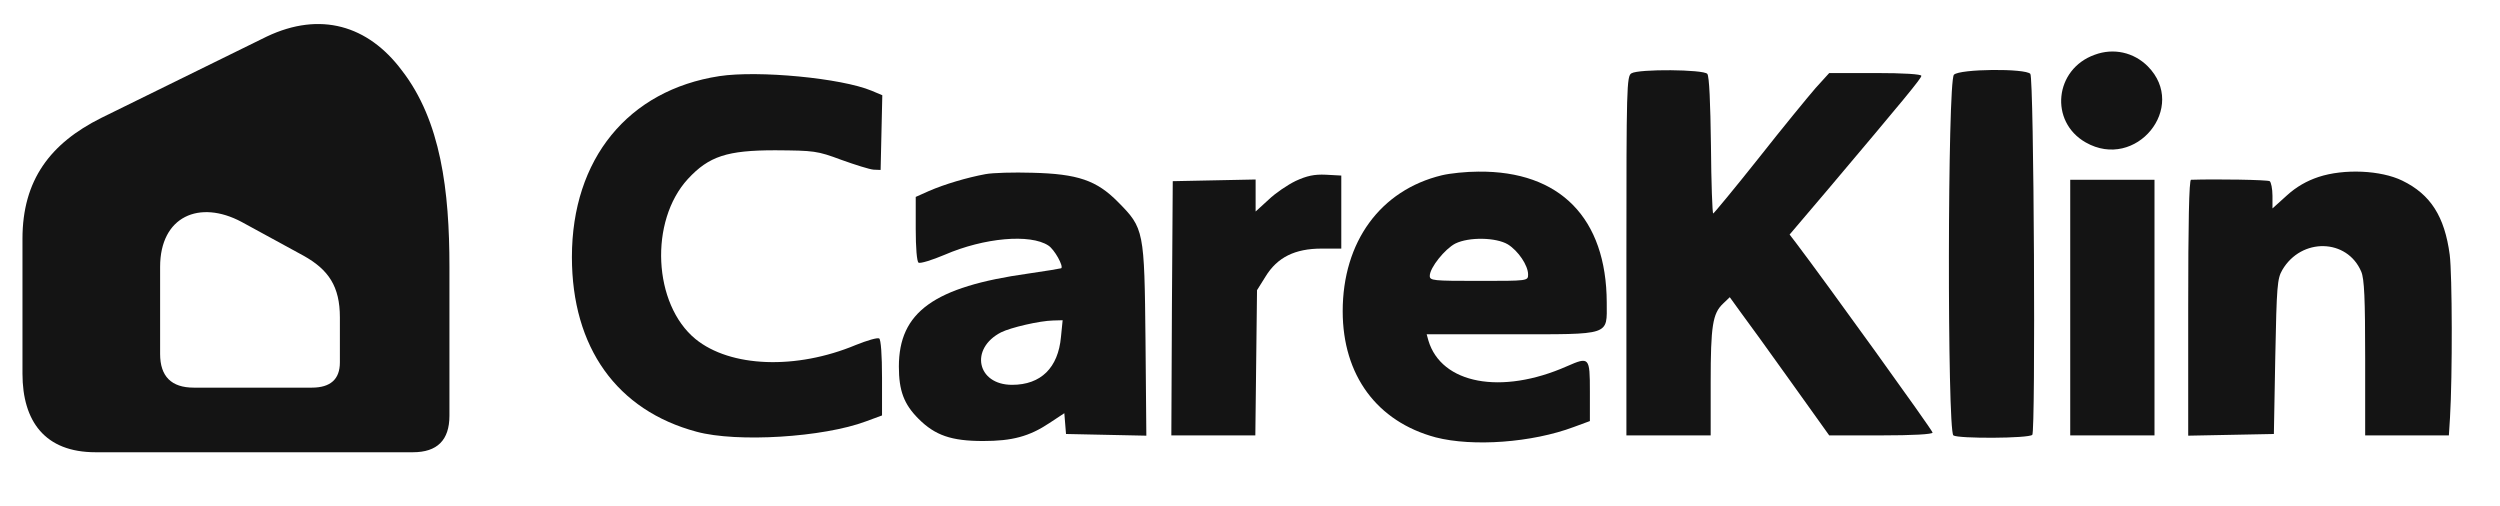
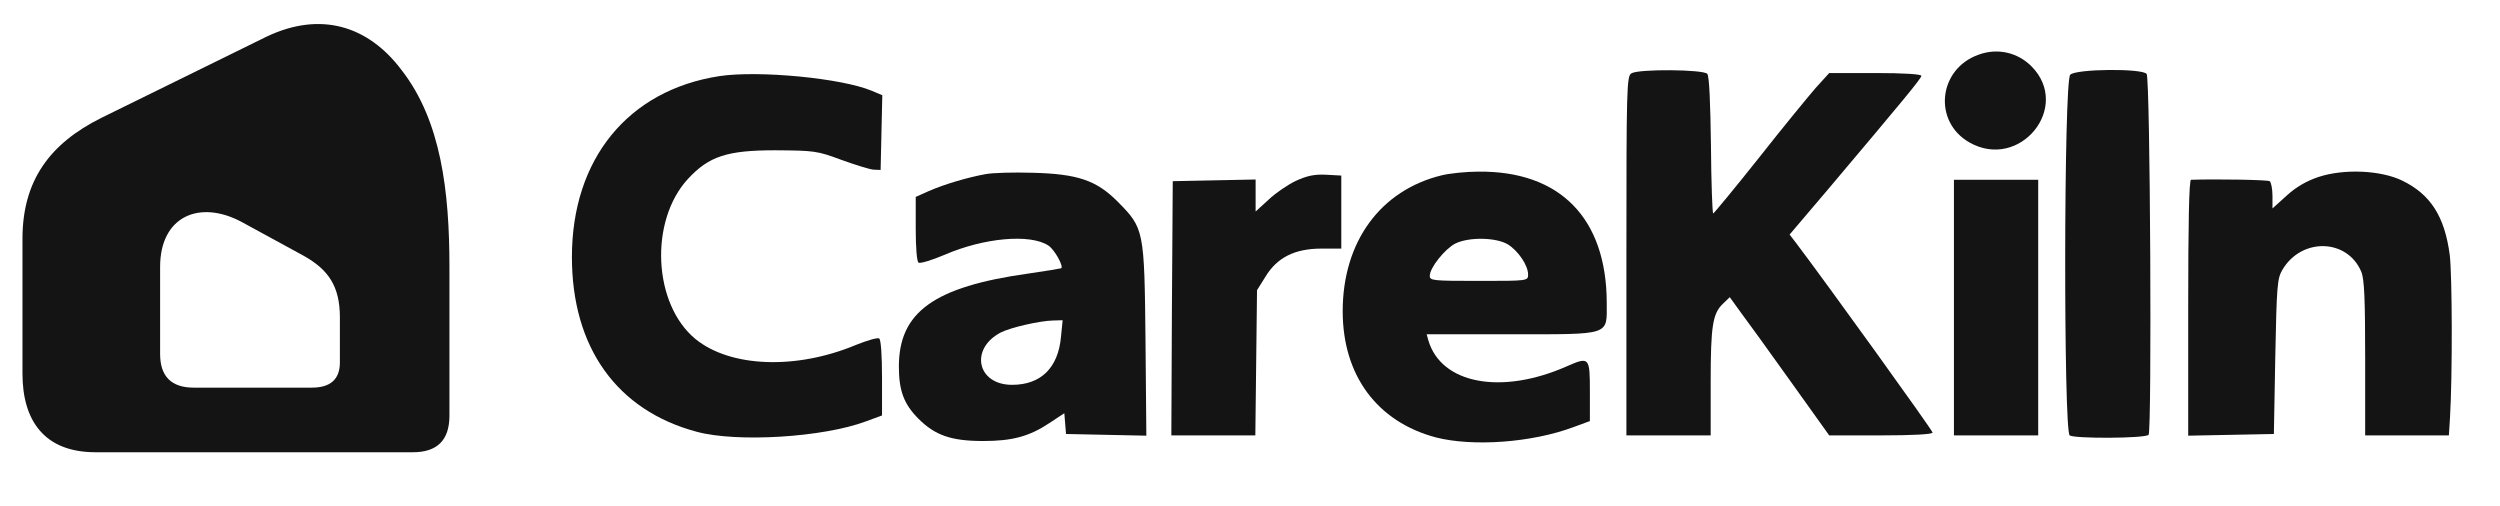
<svg xmlns="http://www.w3.org/2000/svg" width="890" height="180" viewBox="0 0 890 180" role="img">
  <g transform="translate(0 9)">
    <path fill="#141414" fill-rule="evenodd" d="M 8,76 C 8,55 18,42 36,33 L 95,4 C 114,-5 131,0 143,16 C 157,34 160,59 160,86 L 160,139 Q 160,152 147,152 L 34,152 C 16,152 8,141 8,124 Z M 57,86 L 57,117 Q 57,129 69,129 L 111,129 Q 121,129 121,120 L 121,104 C 121,93 117,87 108,82 L 86,70 C 71,62 57,68 57,86 Z" />
  </g>
  <g transform="translate(194 14)">
    <g fill="#141414" transform="translate(0,148) scale(0.1,-0.1)">
-       <path d="M5517 1425 c-143 -51 -162 -238 -32 -312 179 -102 365 126 221 271 -50 50 -122 66 -189 41z" />
+       <path transform="translate(-414 0)" d="M5517 1425 c-143 -51 -162 -238 -32 -312 179 -102 365 126 221 271 -50 50 -122 66 -189 41z" />
      <path d="M3868 1359 c-17 -9 -18 -51 -18 -649 l0 -640 150 0 150 0 0 188 c0 202 7 246 44 281 l24 23 39 -54 c22 -29 102 -140 177 -245 l138 -193 184 0 c114 0 184 4 184 10 0 8 -382 538 -486 675 l-23 30 136 160 c276 327 333 396 333 405 0 6 -63 10 -164 10 l-164 0 -49 -54 c-26 -30 -118 -142 -203 -250 -85 -107 -158 -195 -161 -196 -3 0 -7 109 -8 242 -2 152 -6 247 -13 255 -13 16 -244 18 -270 2z" />
-       <path d="M5016 1354 c-23 -23 -24 -1265 -2 -1284 16 -12 268 -11 281 2 12 12 6 1270 -7 1285 -17 20 -251 18 -272 -3z" />
+       <path transform="translate(414 0)" d="M5016 1354 c-23 -23 -24 -1265 -2 -1284 16 -12 268 -11 281 2 12 12 6 1270 -7 1285 -17 20 -251 18 -272 -3z" />
      <path d="M621 1349 c-325 -50 -525 -295 -525 -644 0 -322 160 -546 444 -622 144 -39 451 -20 603 37 l57 21 0 134 c0 81 -4 136 -10 140 -6 4 -43 -7 -83 -23 -213 -89 -447 -80 -571 21 -151 124 -165 420 -27 570 75 81 140 102 311 102 139 -1 149 -2 235 -34 50 -18 101 -34 115 -35 l25 -1 3 133 3 133 -38 16 c-108 45 -403 73 -542 52z" />
      <path d="M1568 1000 c-65 -12 -146 -36 -201 -60 l-47 -21 0 -114 c0 -67 4 -116 10 -120 6 -4 48 9 93 28 141 61 305 75 369 33 22 -14 55 -74 46 -81 -2 -1 -55 -10 -118 -19 -335 -47 -460 -137 -460 -331 0 -86 18 -134 70 -186 59 -59 117 -79 230 -79 103 0 164 16 236 64 l53 35 3 -37 3 -37 143 -3 143 -3 -3 338 c-4 394 -5 400 -98 494 -76 77 -143 100 -305 104 -66 2 -141 0 -167 -5z m269 -580 c-10 -109 -71 -170 -174 -170 -125 0 -152 129 -39 187 34 17 137 41 185 42 l34 1 -6 -60z" />
      <path d="M3193 996 c-219 -53 -353 -237 -353 -484 0 -228 122 -393 331 -449 132 -34 343 -19 492 37 l57 21 0 105 c0 123 -2 125 -82 90 -233 -103 -447 -63 -493 92 l-6 22 298 0 c362 0 343 -6 343 113 -1 300 -166 469 -457 466 -43 0 -101 -6 -130 -13z m235 -246 c37 -23 72 -75 72 -107 0 -23 0 -23 -175 -23 -164 0 -175 1 -175 18 0 29 54 96 91 115 49 24 145 22 187 -3z" />
      <path d="M6314 990 c-42 -14 -79 -35 -113 -66 l-51 -46 0 45 c0 25 -5 49 -10 52 -8 5 -190 8 -280 5 -7 0 -10 -159 -10 -455 l0 -456 153 3 152 3 5 275 c5 252 7 278 25 309 68 116 231 112 281 -6 11 -25 14 -97 14 -308 l0 -275 149 0 149 0 4 63 c9 150 8 509 -1 580 -18 136 -68 215 -169 264 -76 37 -207 43 -298 13z" />
      <path d="M2673 976 c-29 -14 -72 -43 -97 -67 l-46 -42 0 57 0 57 -147 -3 -148 -3 -3 -453 -2 -452 149 0 150 0 3 258 3 259 30 48 c42 69 105 100 200 100 l70 0 0 130 0 130 -55 3 c-41 2 -68 -4 -107 -22z" />
-       <path d="M5430 525 l0 -455 150 0 150 0 0 455 0 455 -150 0 -150 0 0 -455z" />
+       <path transform="translate(-414 0)" d="M5430 525 l0 -455 150 0 150 0 0 455 0 455 -150 0 -150 0 0 -455z" />
    </g>
  </g>
</svg>
